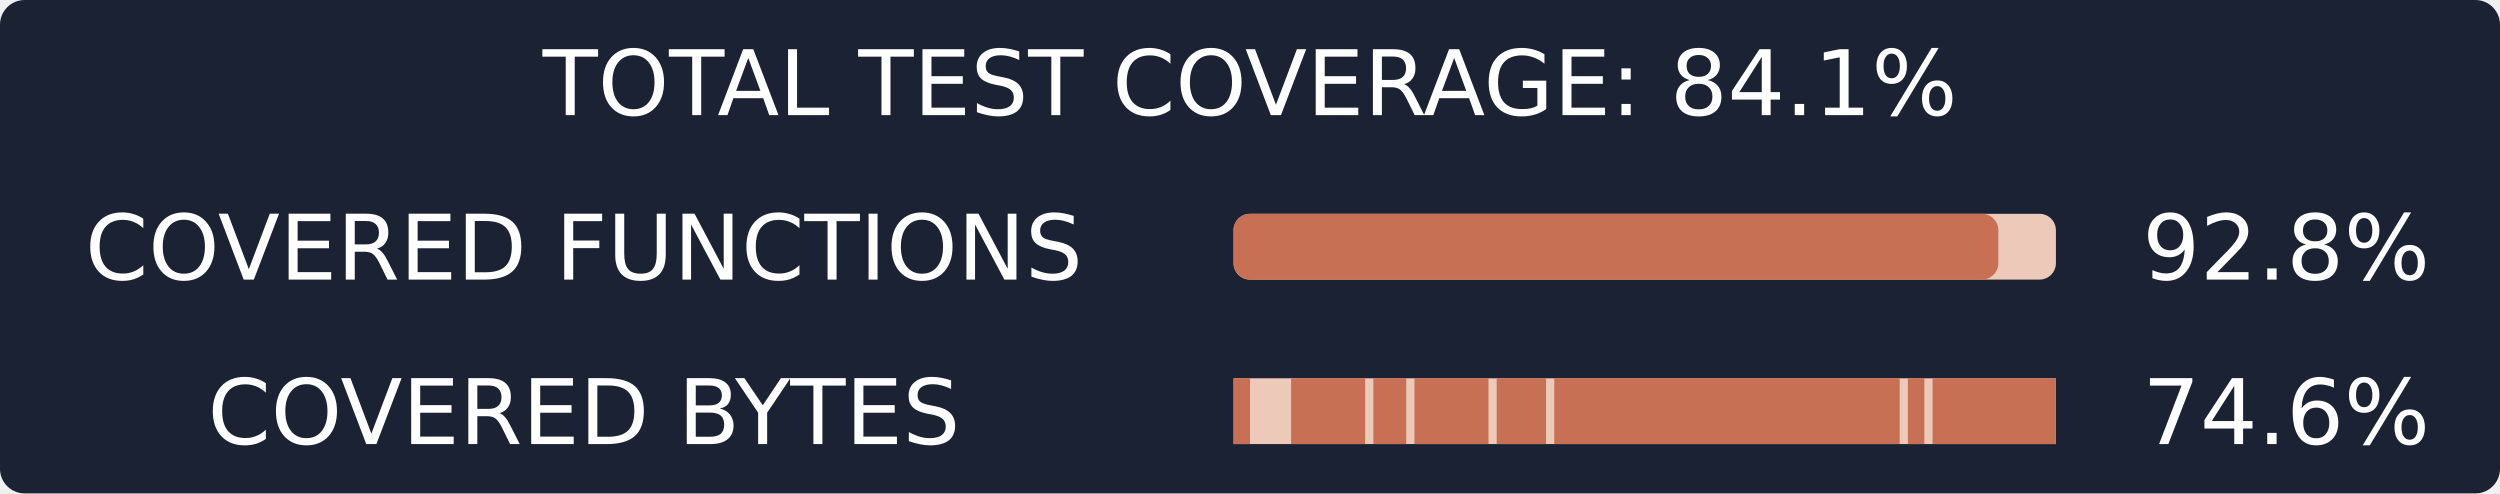
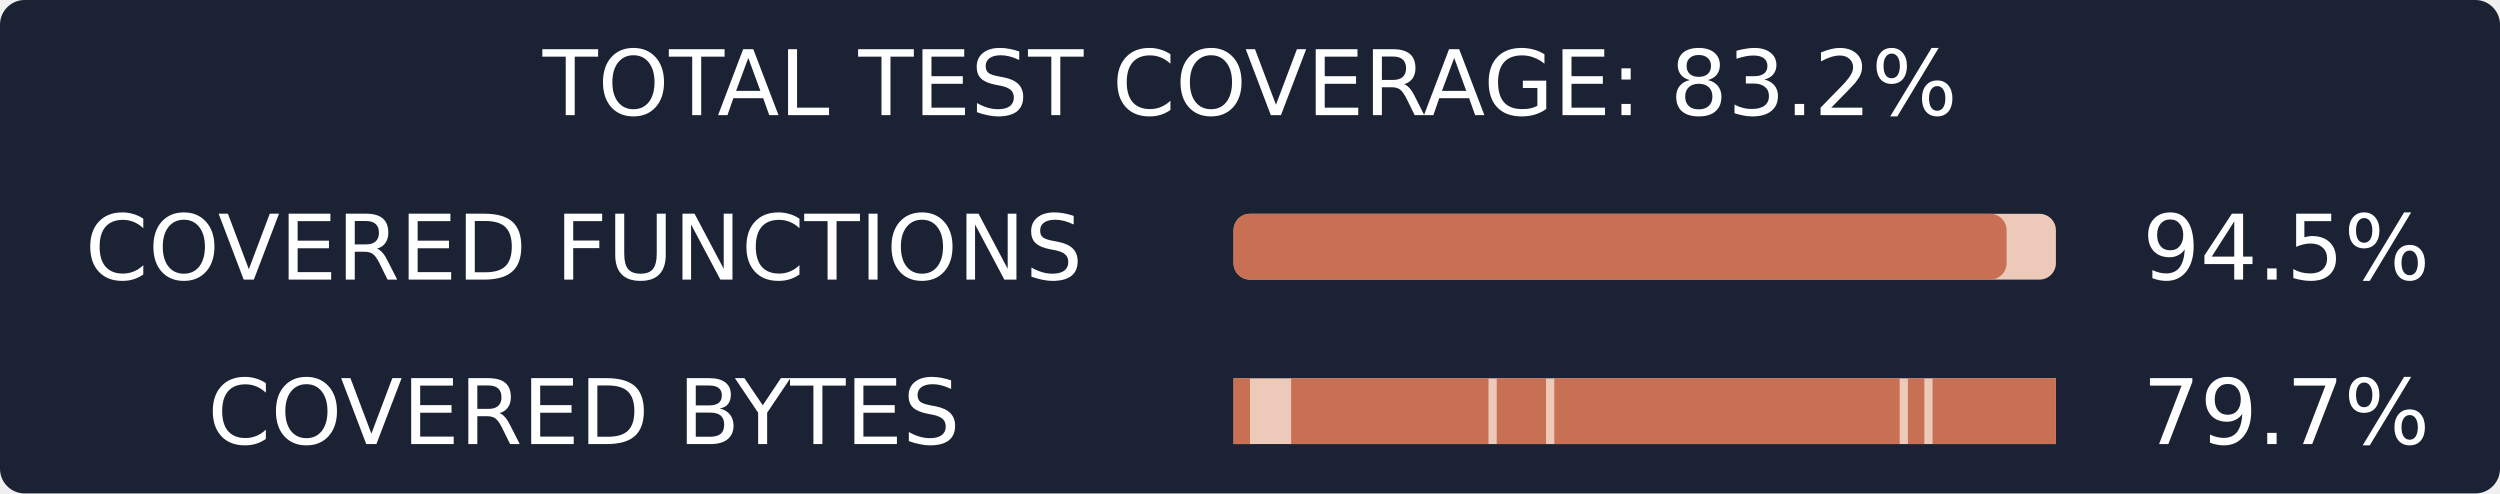
- <svg xmlns="http://www.w3.org/2000/svg" width="304" height="60" role="img" aria-label="decomp: 92.8% of functions, 74.6% of code bytes done; the total test coverage over all of them is 84.1%">
+ <svg xmlns="http://www.w3.org/2000/svg" width="304" height="60" role="img" aria-label="decomp: 94.5% of functions, 79.7% of code bytes done; the total test coverage over all of them is 83.2%">
  <clipPath id="r">
    <rect width="304" height="60" rx="3" />
  </clipPath>
  <g clip-path="url(#r)">
    <rect width="304" height="60" fill="#1a2233" />
    <rect x="150" y="26" width="100" height="8" rx="2" fill="#ecc9b9" />
-     <rect x="150" y="26" width="93" height="8" rx="2" fill="#c87053" />
+     <rect x="150" y="26" width="94" height="8" rx="2" fill="#c87053" />
    <rect x="150" y="46" width="100" height="8" fill="#ecc9b9" />
    <rect x="150" y="46" width="2" height="8" fill="#c87053" />
-     <rect x="157" y="46" width="9" height="8" fill="#c87053" />
-     <rect x="167" y="46" width="4" height="8" fill="#c87053" />
-     <rect x="172" y="46" width="9" height="8" fill="#c87053" />
+     <rect x="157" y="46" width="24" height="8" fill="#c87053" />
    <rect x="182" y="46" width="6" height="8" fill="#c87053" />
    <rect x="189" y="46" width="42" height="8" fill="#c87053" />
    <rect x="232" y="46" width="2" height="8" fill="#c87053" />
    <rect x="235" y="46" width="15" height="8" fill="#c87053" />
  </g>
  <g fill="#fff" font-family="Verdana,DejaVu Sans,sans-serif" font-size="11" text-anchor="middle">
    <text x="71" y="34">COVERED FUNCTIONS</text>
    <text x="71" y="54">COVERED BYTES</text>
-     <text x="278" y="34">92.8%</text>
-     <text x="278" y="54">74.6%</text>
-     <text x="152" y="14">TOTAL TEST COVERAGE: 84.1%</text>
+     <text x="278" y="34">94.5%</text>
+     <text x="278" y="54">79.7%</text>
+     <text x="152" y="14">TOTAL TEST COVERAGE: 83.2%</text>
  </g>
</svg>
